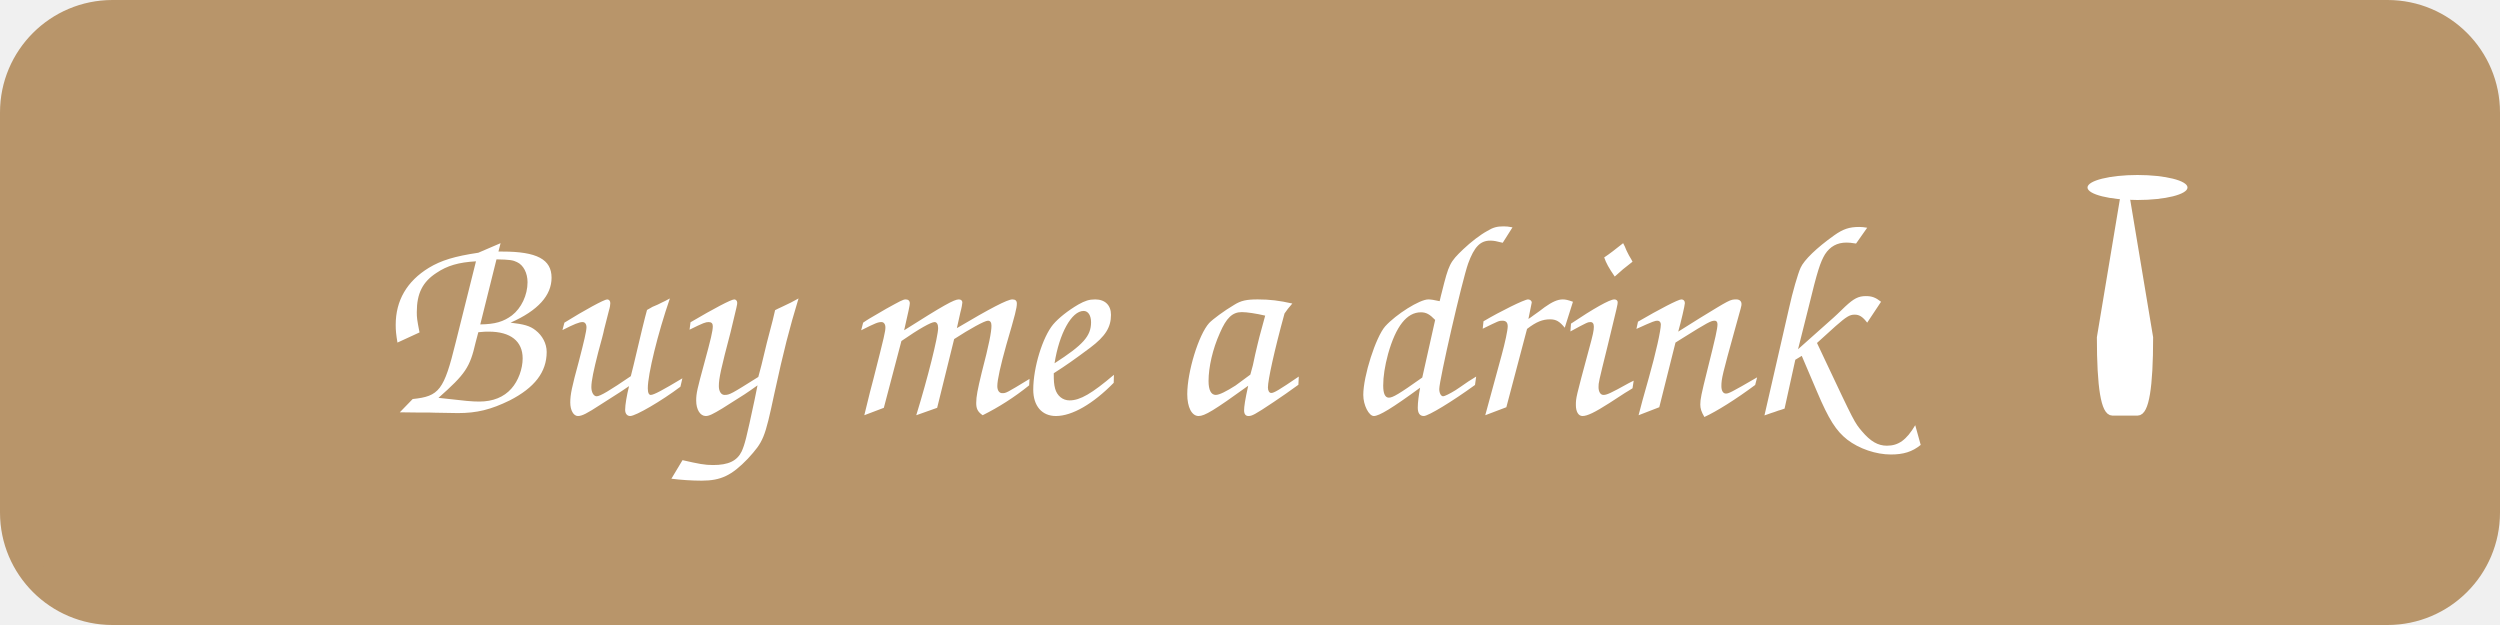
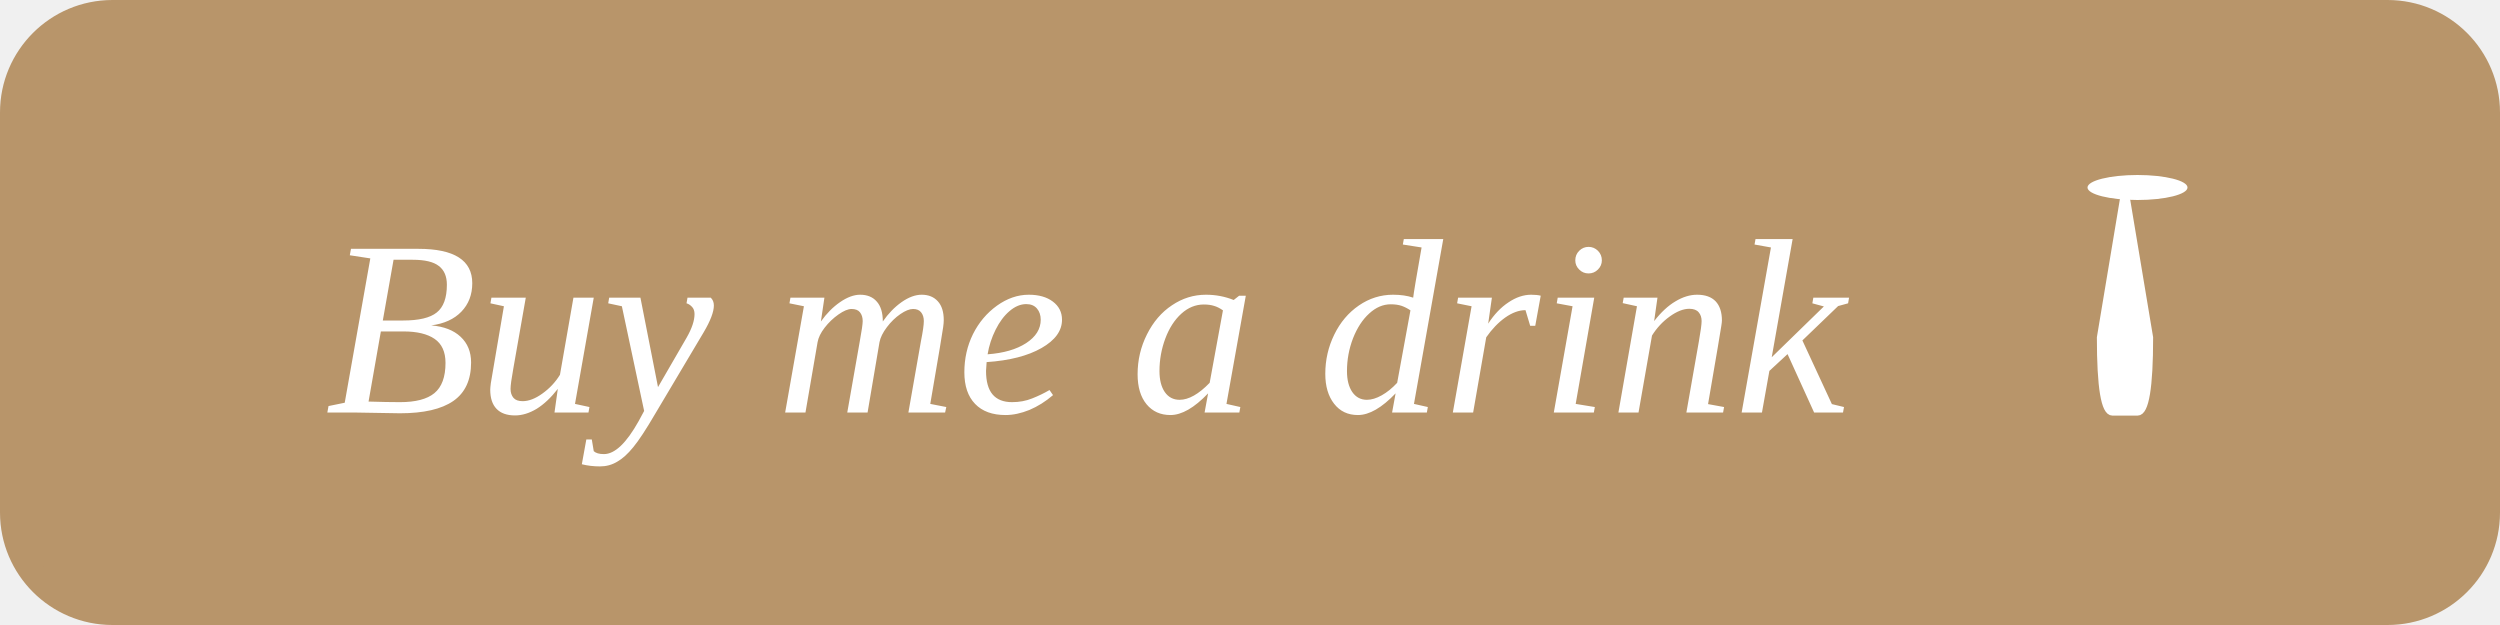
<svg xmlns="http://www.w3.org/2000/svg" width="200" height="50" viewBox="0 0 200 50">
  <rect x="1" y="1" width="198" height="48" rx="8" ry="8" fill="#b8956a" stroke="#b8956a" stroke-width="2" />
-   <text x="30" y="33" font-family="'Cookie', cursive, 'Brush Script MT', cursive" font-size="22" fill="#ffffff" font-weight="400">Buy me a drink</text>
+   <text x="26" y="33" font-family="Georgia, 'Times New Roman', serif" font-size="20" fill="#ffffff" font-weight="400" font-style="italic">Buy me a drink</text>
  <g transform="translate(165, 15)">
    <path d="M 5 0 L 7 12 Q 7 18 6 18 Q 5 18 4 18 Q 3 18 3 12 L 5 0 Z" fill="#ffffff" stroke="#ffffff" stroke-width="0.5" />
    <ellipse cx="6" cy="0" rx="4" ry="1" fill="#ffffff" />
  </g>
</svg>
